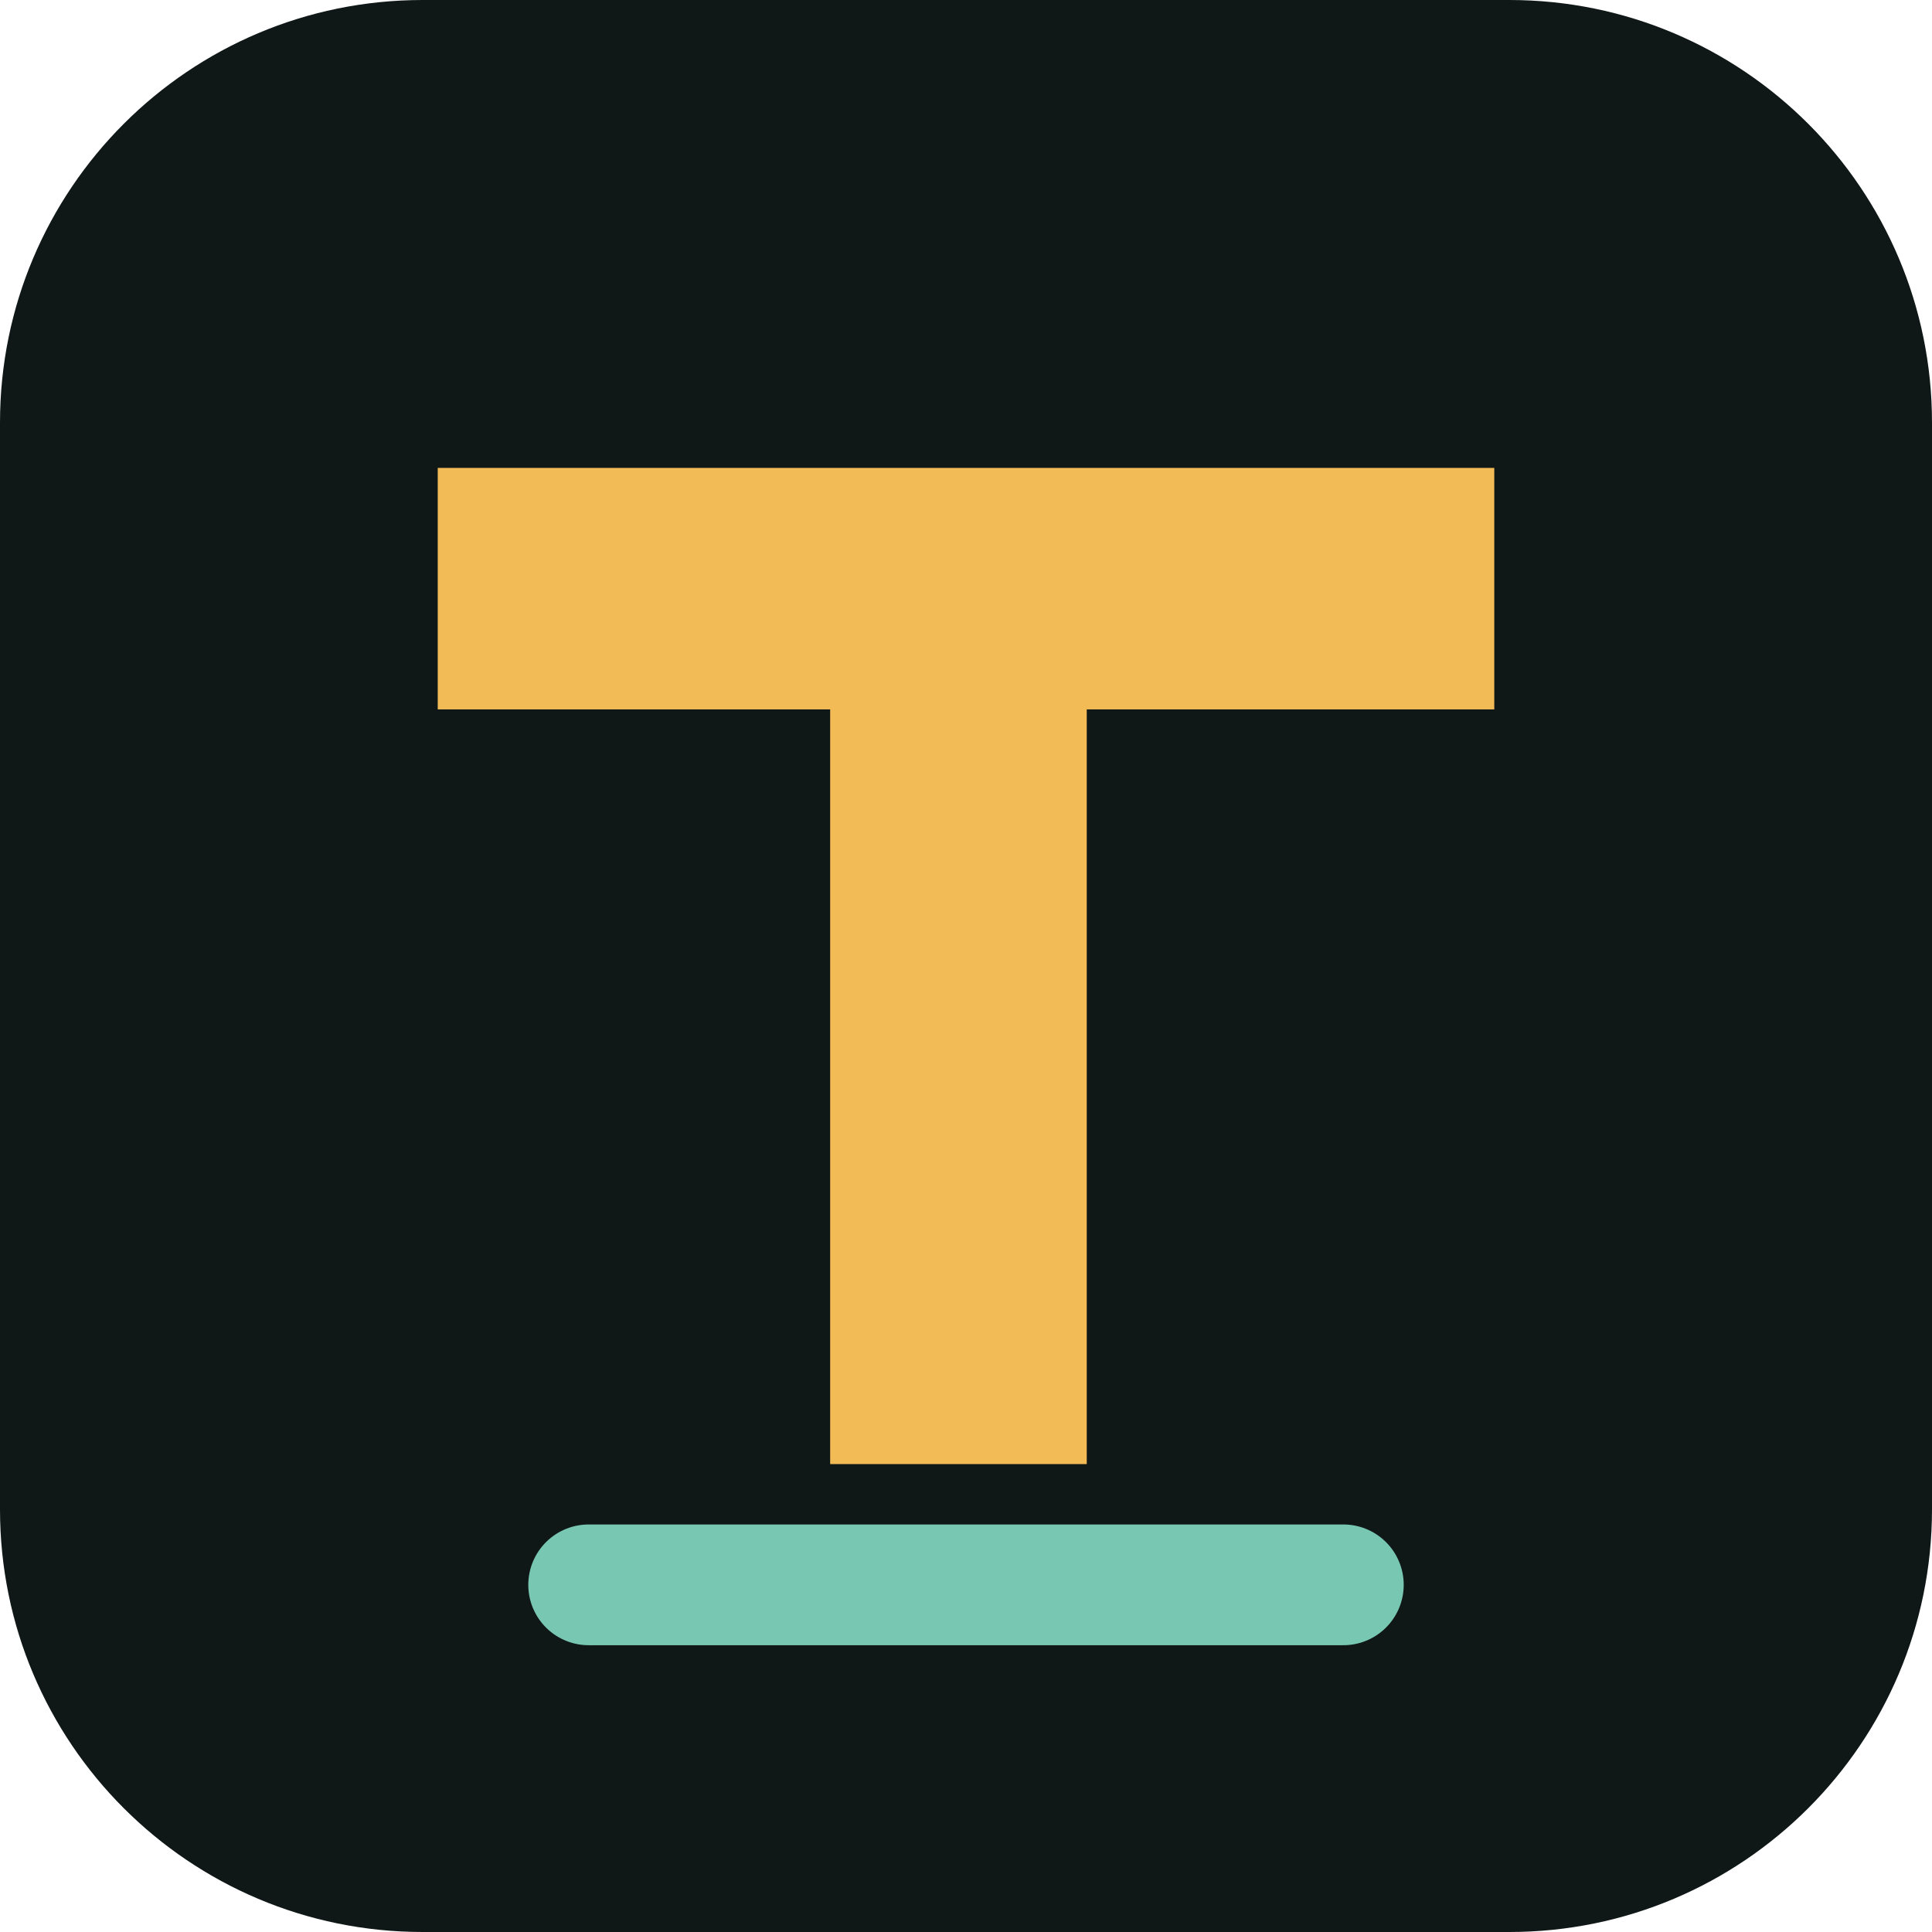
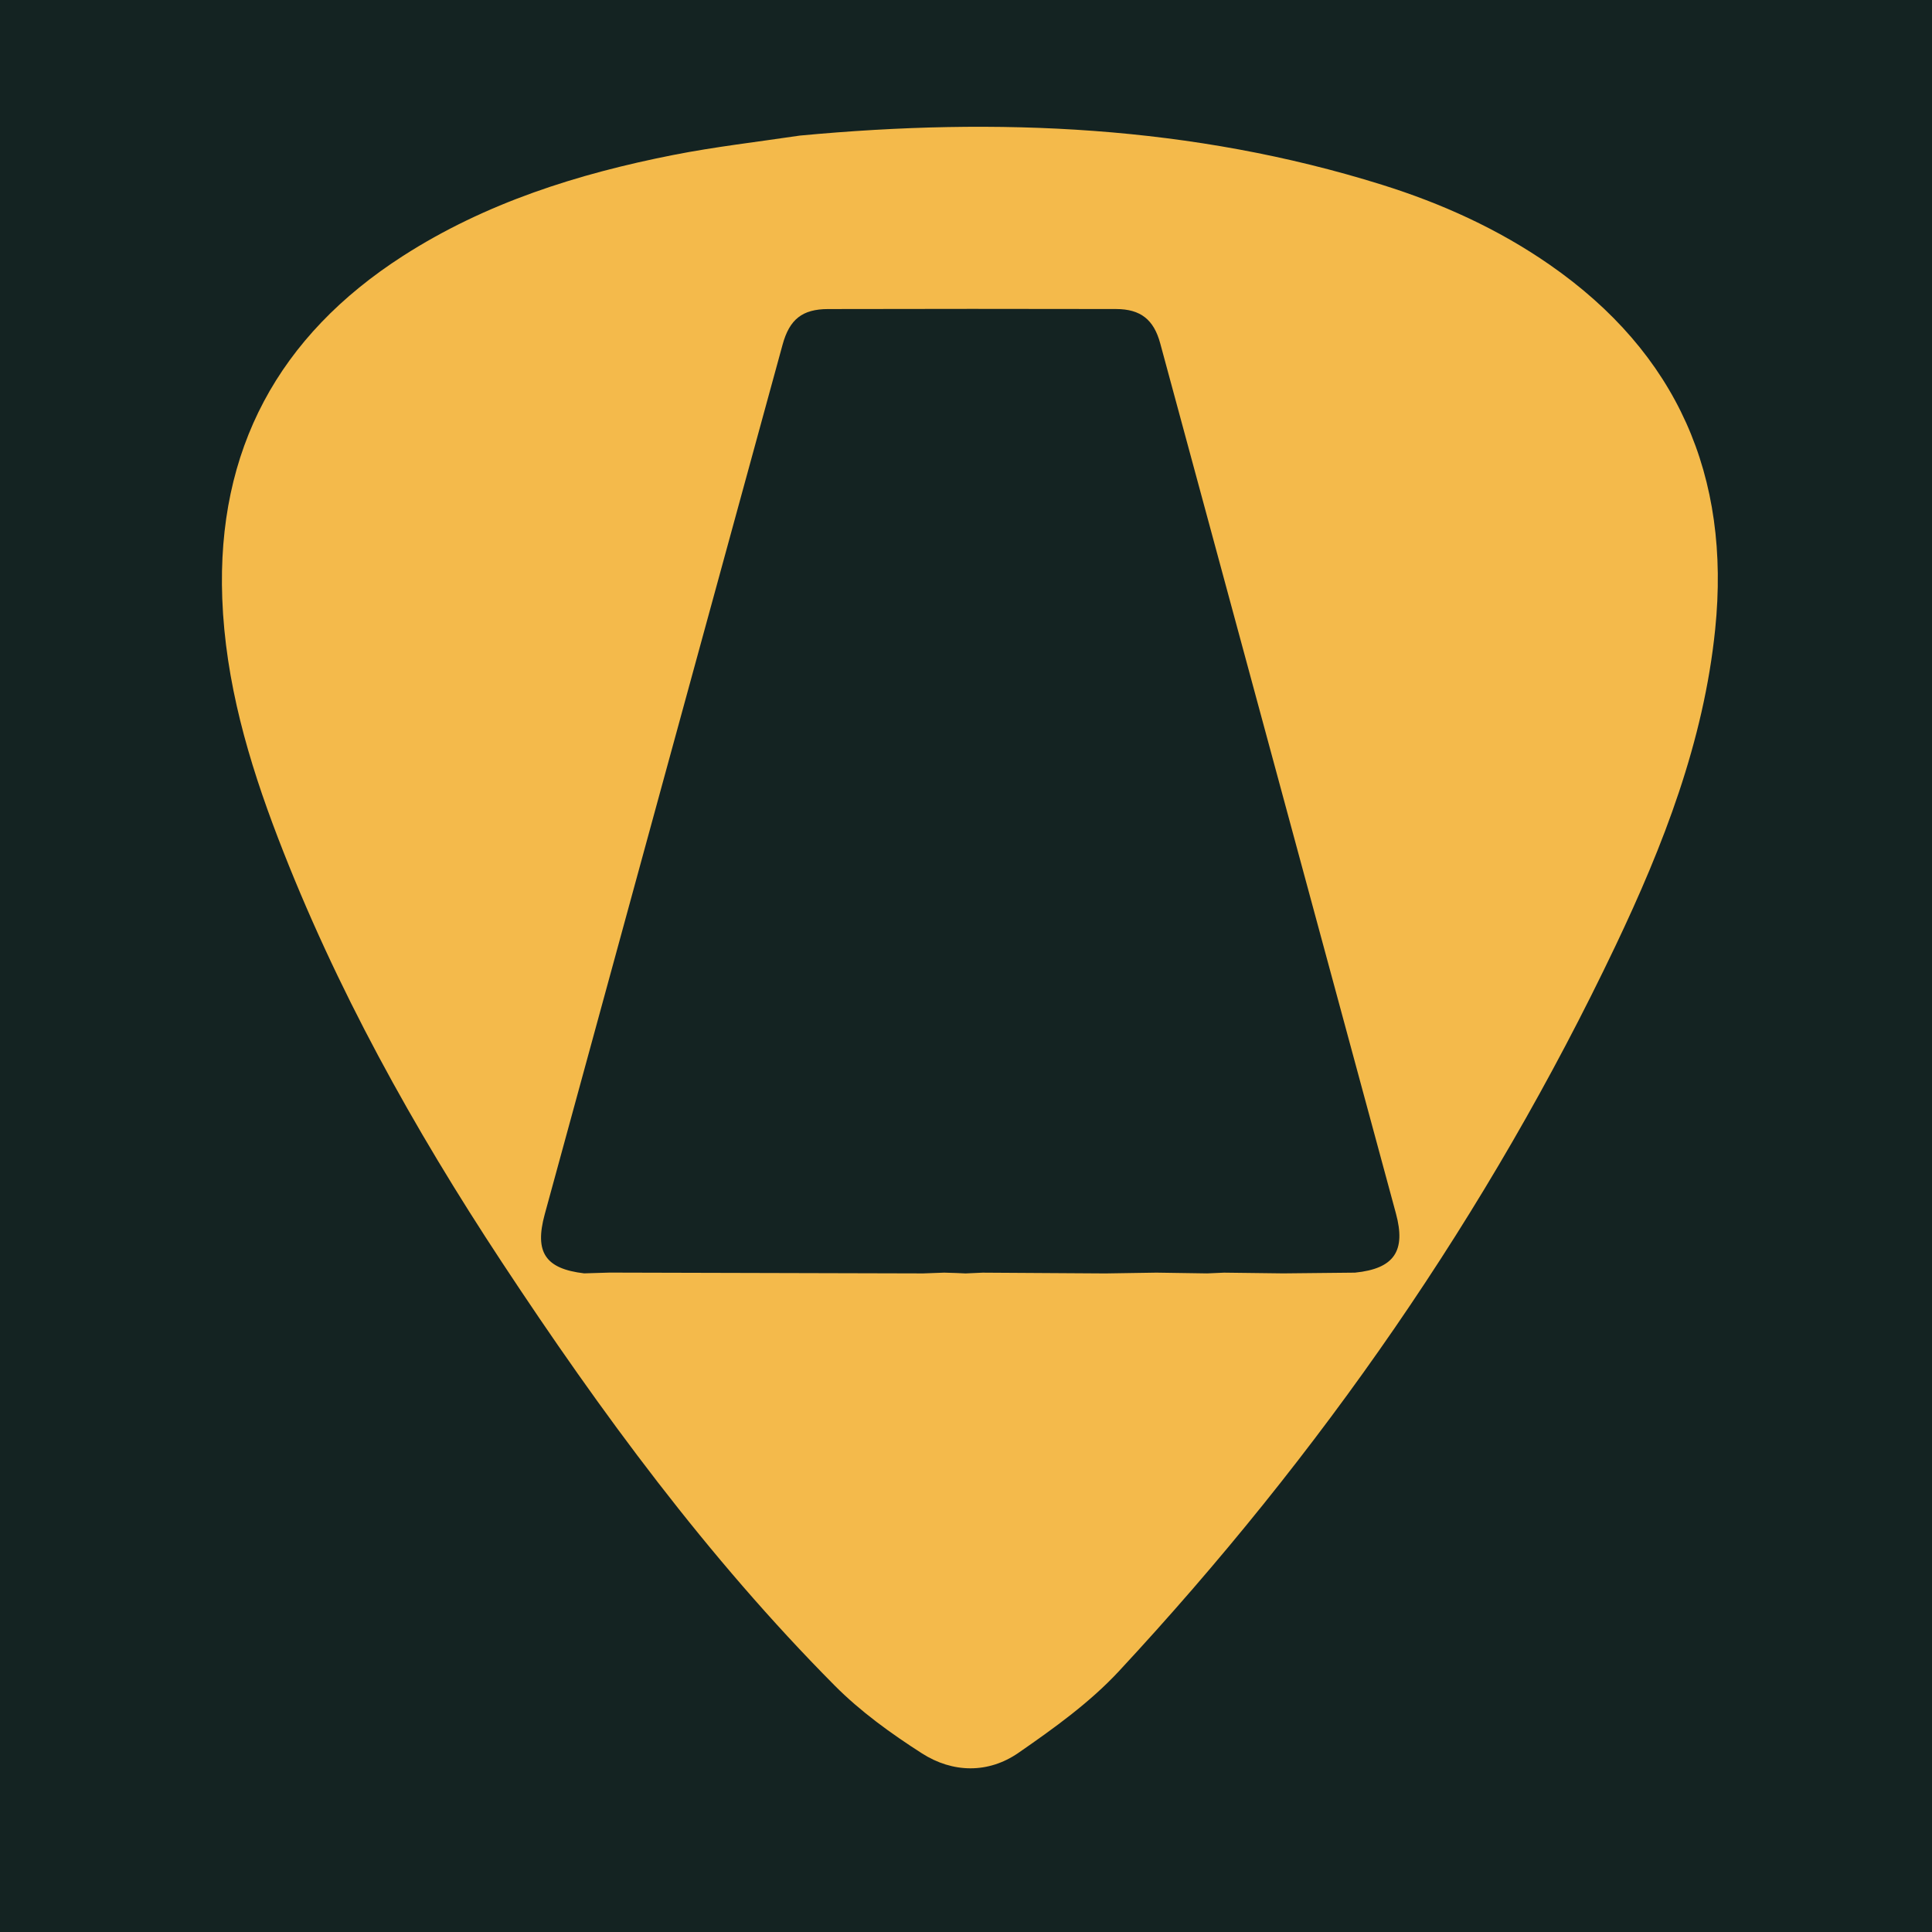
- <svg xmlns="http://www.w3.org/2000/svg" viewBox="0 0 128 128">
-   <rect width="128" height="128" rx="28" fill="#101717" />
-   <path d="M29 31h70v16H72v50H55V47H29z" fill="#f3bb56" />
-   <path d="M39 105h50" stroke="#78c7b2" stroke-linecap="round" stroke-width="8" />
+ <svg xmlns="http://www.w3.org/2000/svg" viewBox="0 0 512 512" fill-rule="evenodd" clip-rule="evenodd" stroke-linejoin="round" stroke-miterlimit="2">
+   <path fill="#142322" d="M0 0h512v512H0z" />
+   <path d="M211.956 35.932c52.507-4.935 103.969-2.695 154.257 13.023 15.808 4.941 30.822 11.727 44.472 21.208 33.792 23.47 48.006 55.99 43.856 96.618-3.038 29.744-13.735 57.246-26.441 83.925-33.778 70.925-78.174 134.705-131.58 192.181-7.715 8.304-17.229 15.134-26.613 21.63-8.01 5.545-17.439 5.356-25.576.146-8.211-5.257-16.317-11.108-23.157-18.001-33.704-33.966-61.924-72.34-88.184-112.185-23.418-35.534-44.034-72.586-59.321-112.428-7.853-20.465-13.946-41.389-14.769-63.448-1.469-39.385 14.901-69.578 47.901-90.781 21.908-14.076 46.323-21.762 71.632-26.753 10.933-2.156 22.041-3.429 33.522-5.135z" fill="#f4ba4b" />
+   <path d="M340.108 337.46c-4.912-.069-9.823-.137-15.687-.193-2.144.074-3.336.135-4.527.197-4.166-.072-8.331-.144-13.426-.201l-13.527.21c-10.524-.073-21.047-.146-32.527-.205-2.148.077-3.34.14-4.532.203-1.576-.074-3.152-.148-5.649-.208-2.475.078-4.028.141-5.582.204-27.369-.076-54.737-.152-83.095-.218-2.908.074-4.827.139-6.746.203-10.26-1.213-13.216-5.53-10.448-15.666a408578.133 408578.133 0 0163.032-230.459c1.835-6.703 5.222-9.407 12.028-9.423 25.45-.06 50.901-.061 76.351-.008 6.54.013 10.001 2.839 11.696 9.093 20.828 76.868 41.666 153.733 62.47 230.606 2.671 9.869-.4 14.62-10.851 15.668-6.967.076-12.974.136-18.981.196z" fill="#142322" />
</svg>
